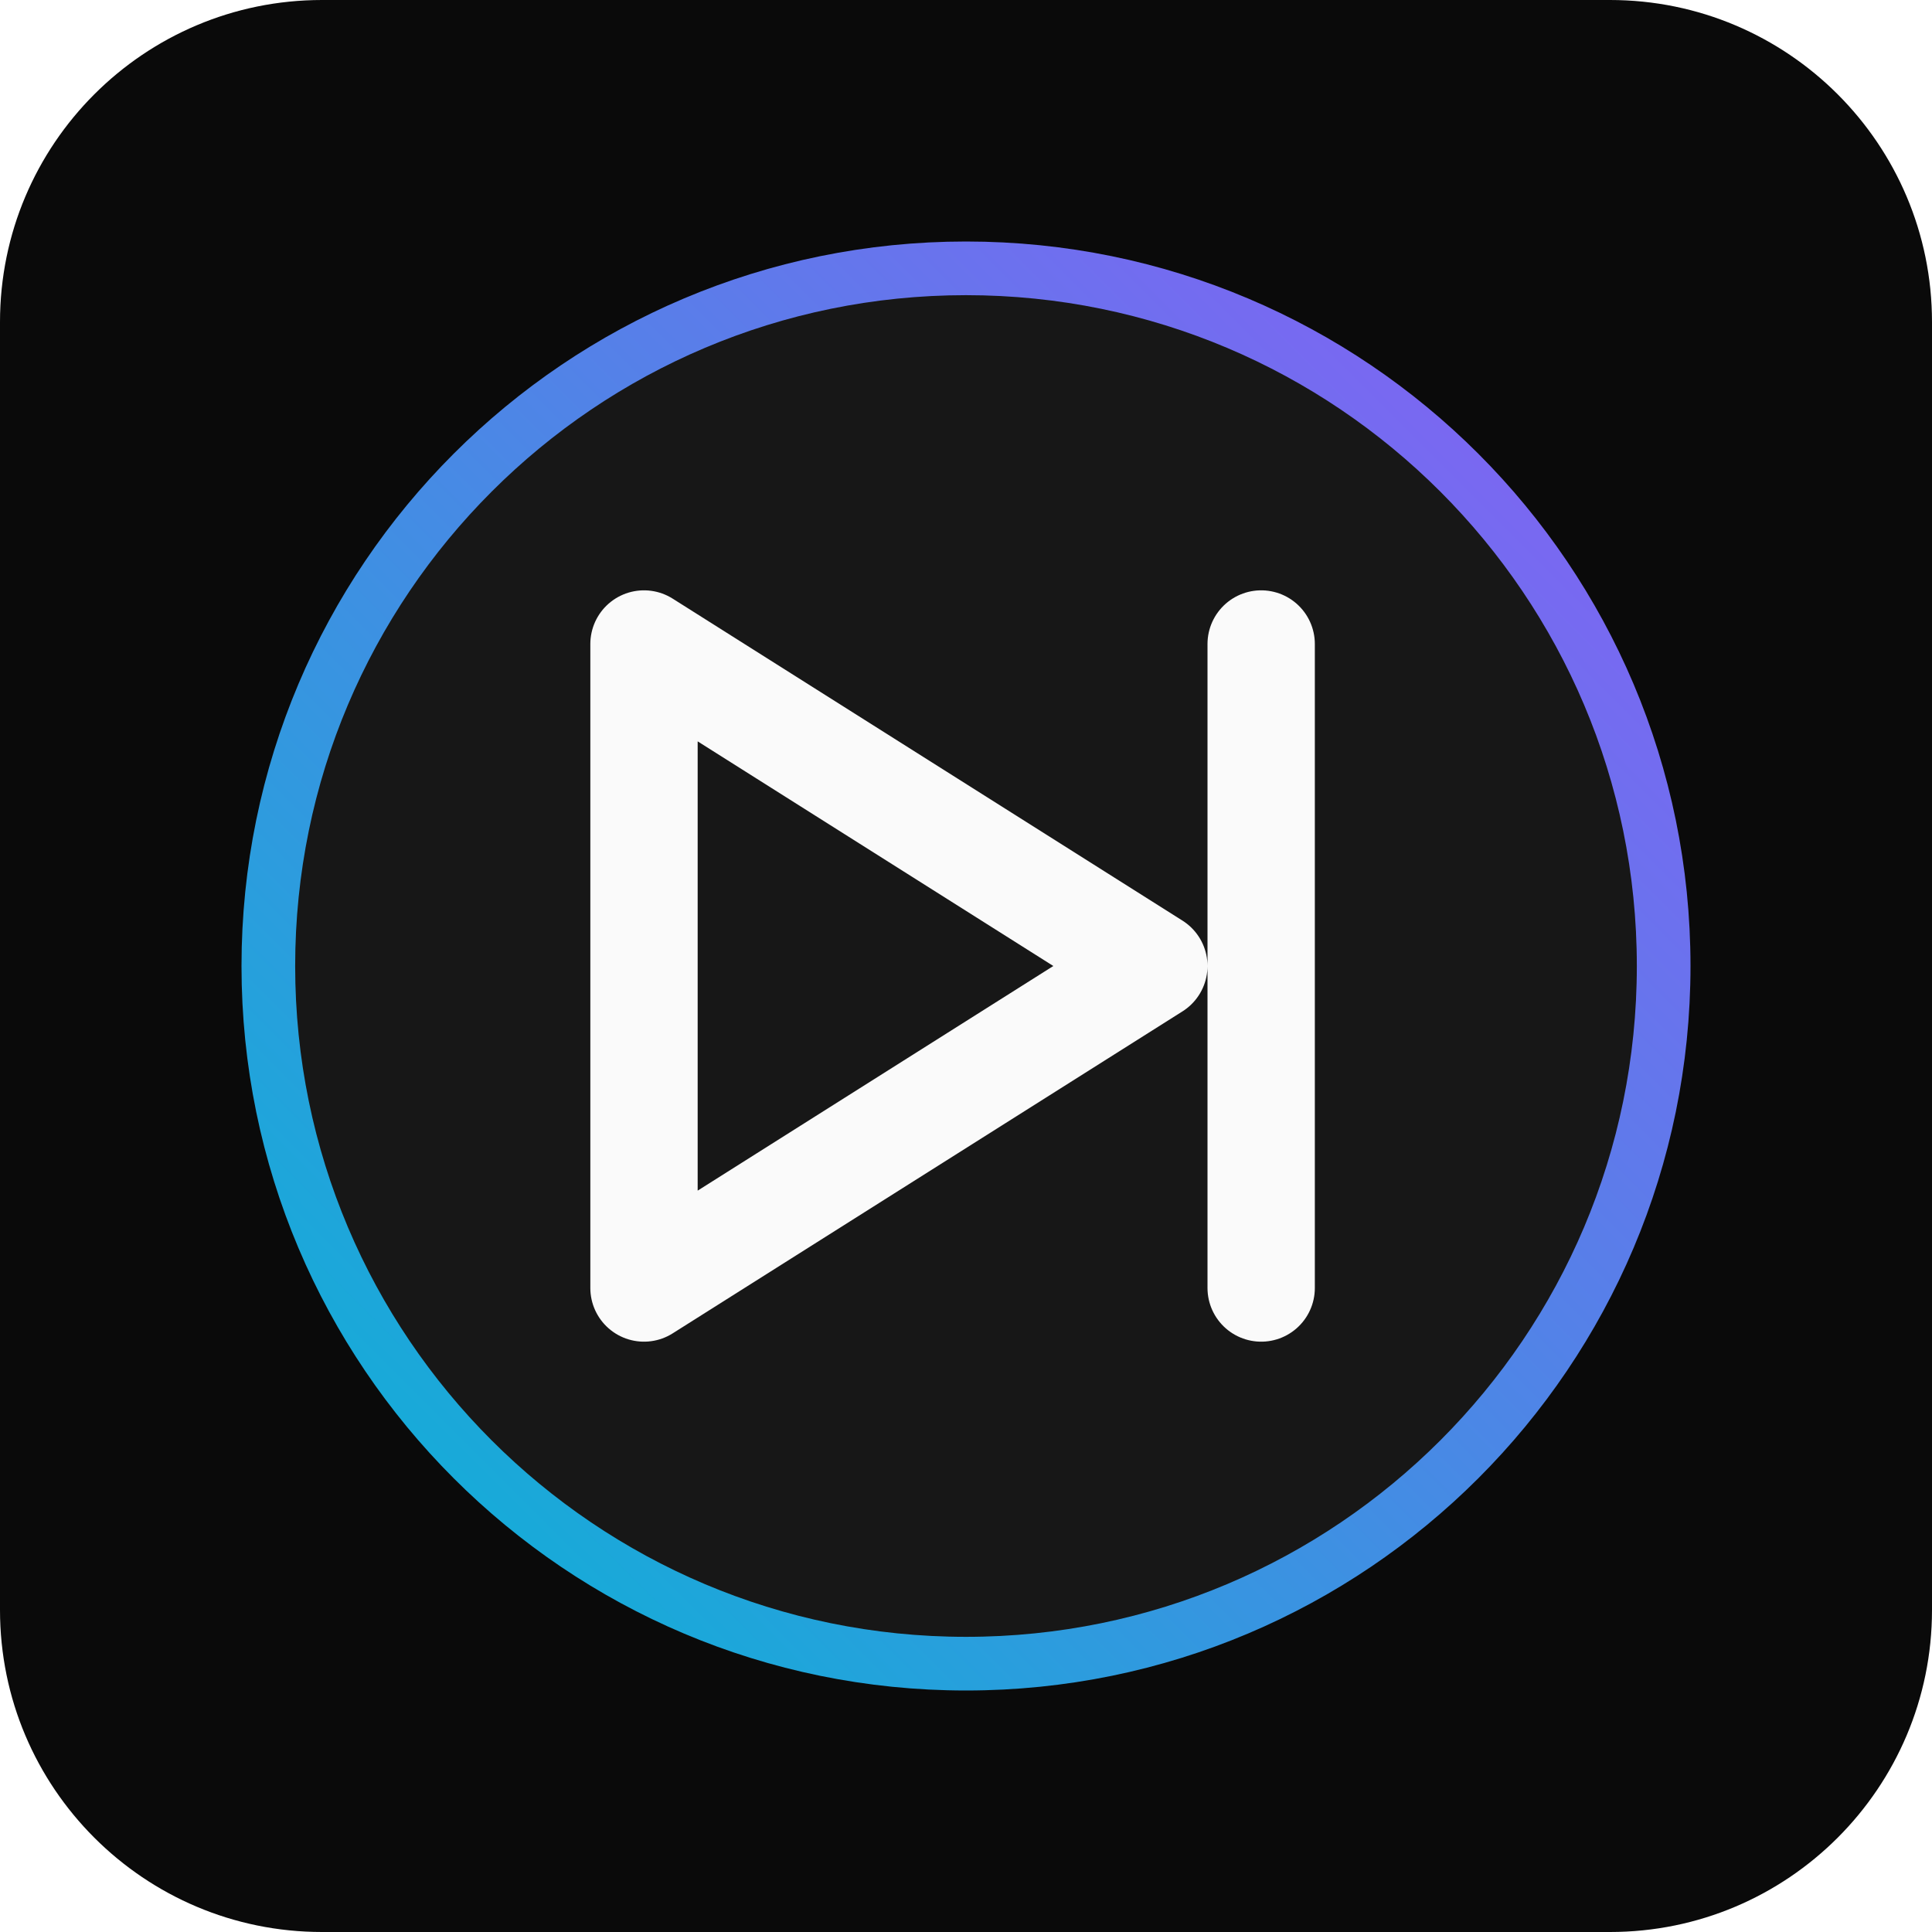
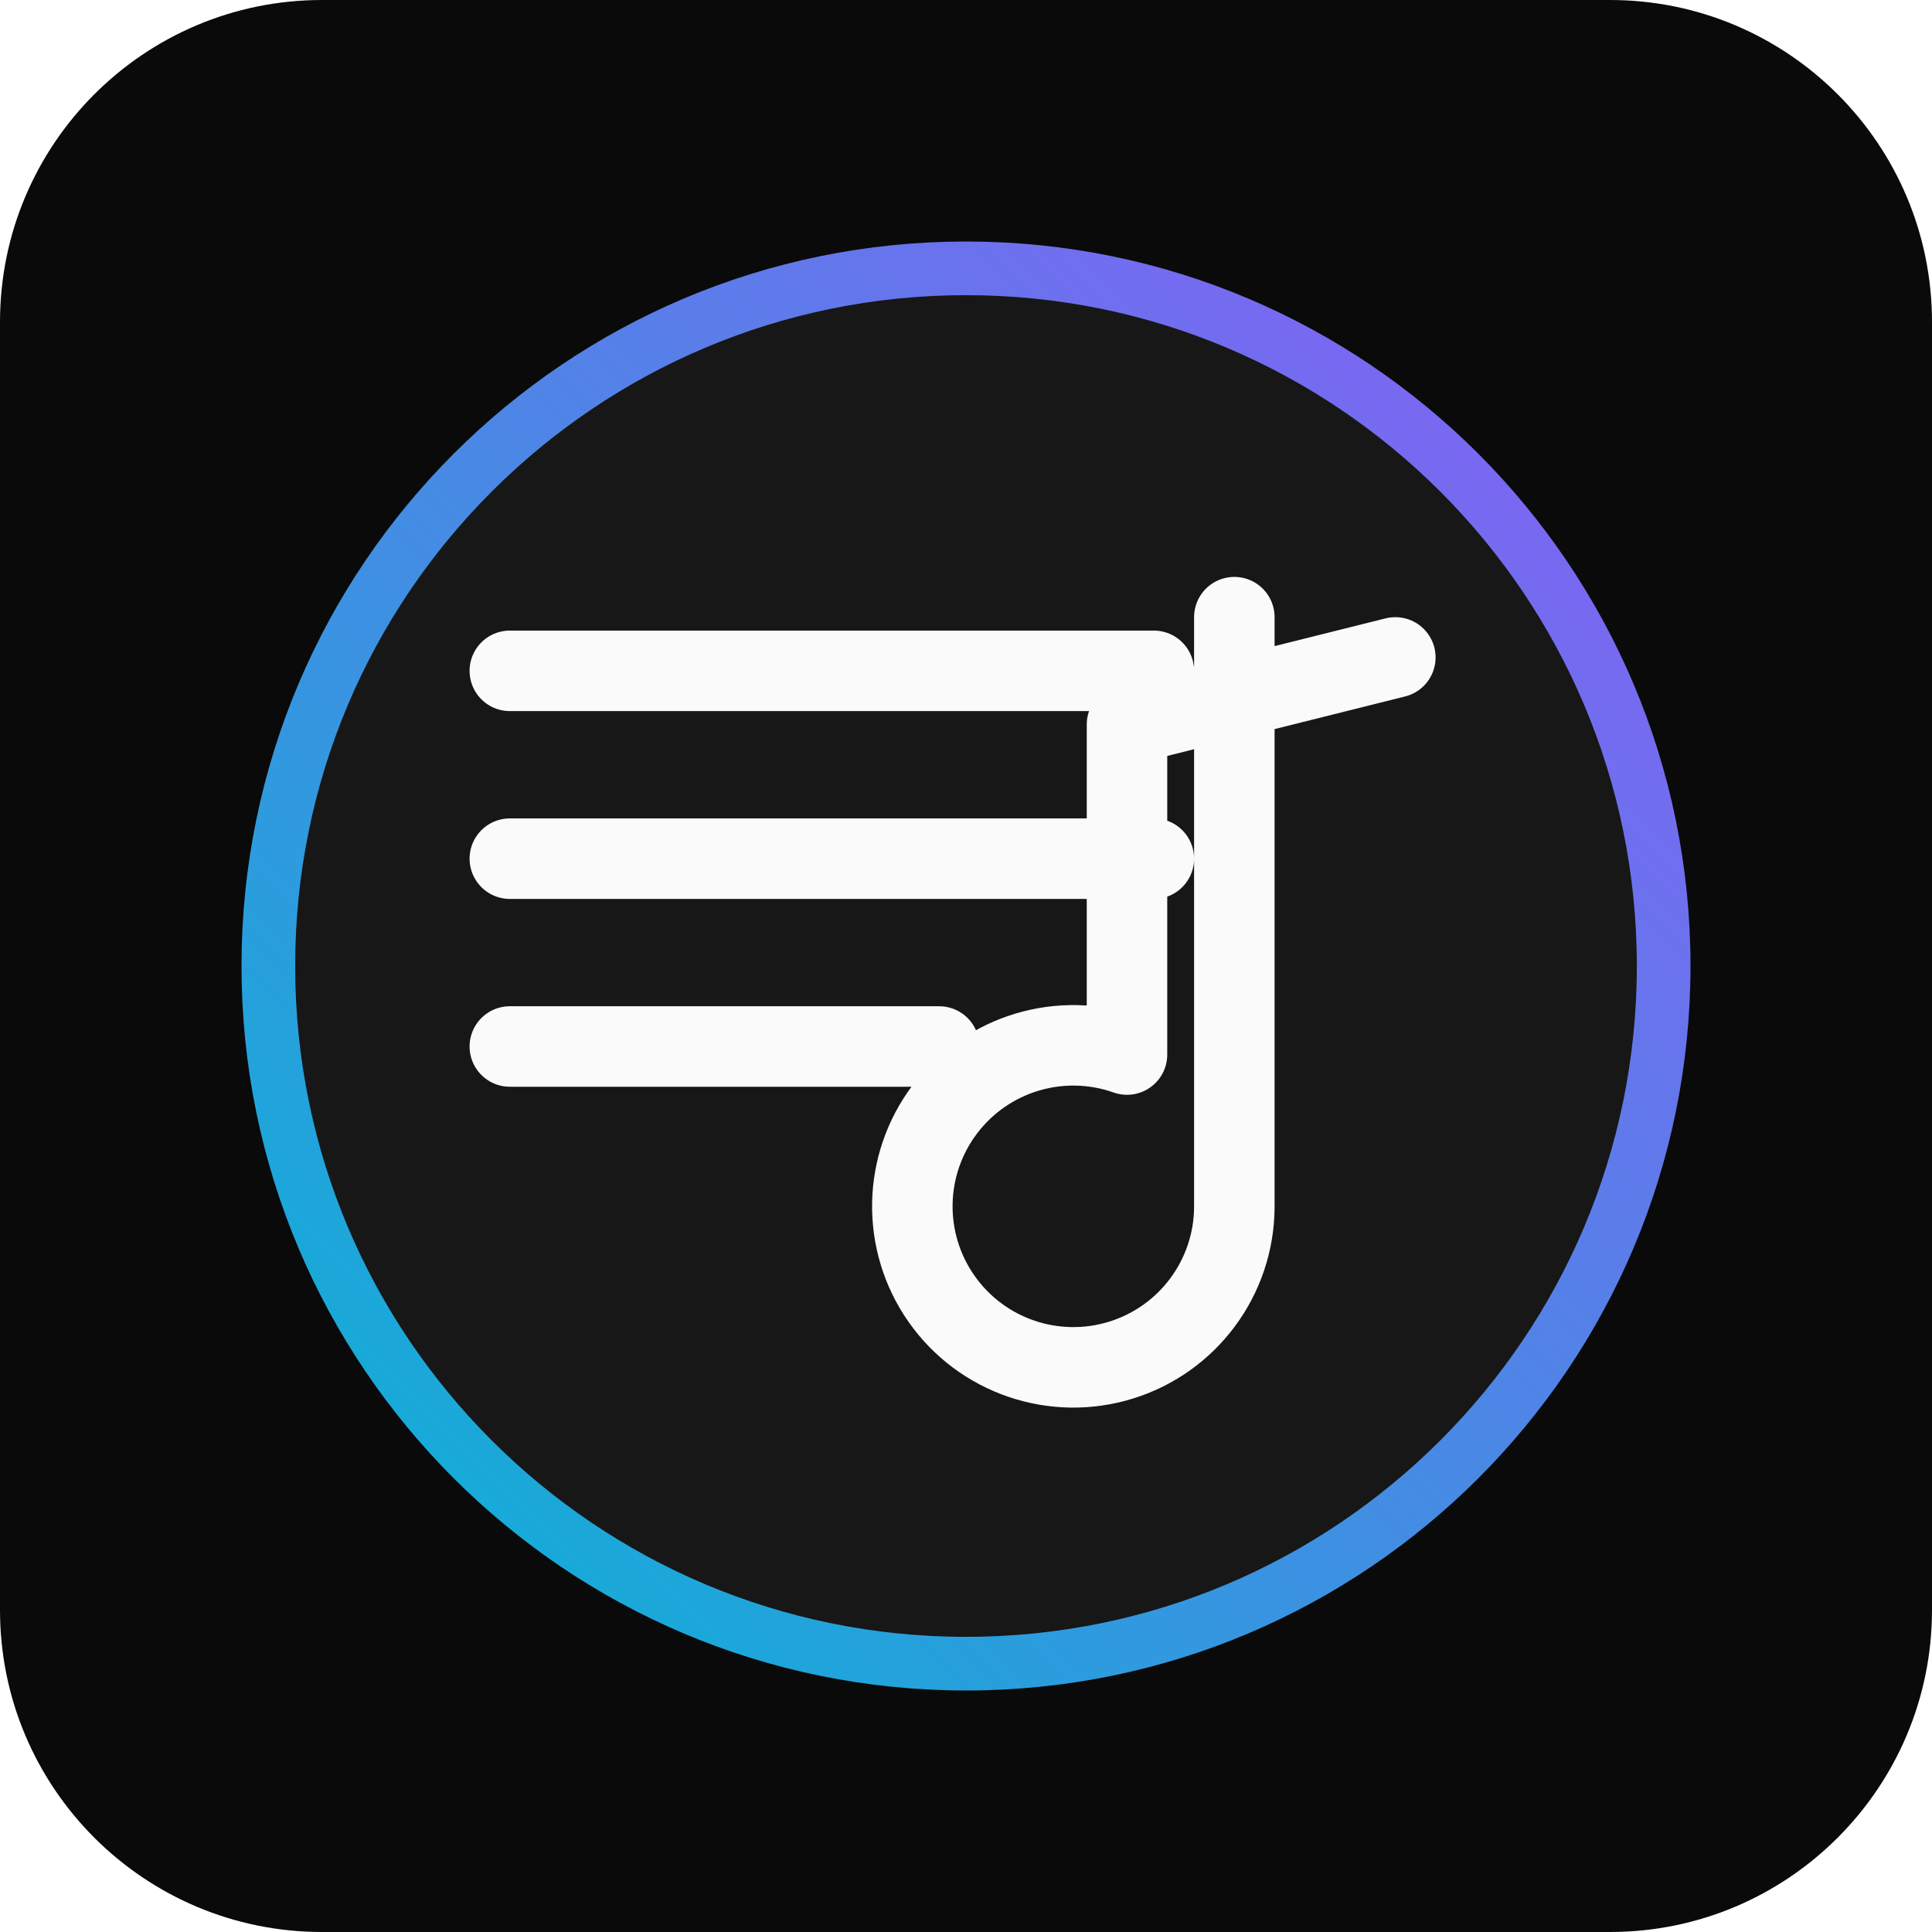
<svg xmlns="http://www.w3.org/2000/svg" width="72" height="72" viewBox="0 0 72 72">
  <defs>
    <linearGradient id="g" gradientUnits="userSpaceOnUse" x1="10" y1="62" x2="62" y2="10">
      <stop stop-color="#06b6d4" />
      <stop offset="1" stop-color="#8b5cf6" />
    </linearGradient>
  </defs>
  <rect width="72" height="72" rx="12" fill="#0a0a0a" />
  <circle cx="36" cy="36" r="26" fill="#171717" stroke="url(#g)" stroke-width="2" />
-   <path d="M47 24v24M24 24l19 12-19 12z" fill="none" stroke="#fafafa" stroke-linecap="round" stroke-linejoin="round" stroke-width="4" />
+   <path d="M19 25h24M19 32h24M19 39h16M46 23v22a6 6 0 1 1-4-5.7V27l10-2.5" fill="none" stroke="#fafafa" stroke-linecap="round" stroke-linejoin="round" stroke-width="3" />
</svg>
